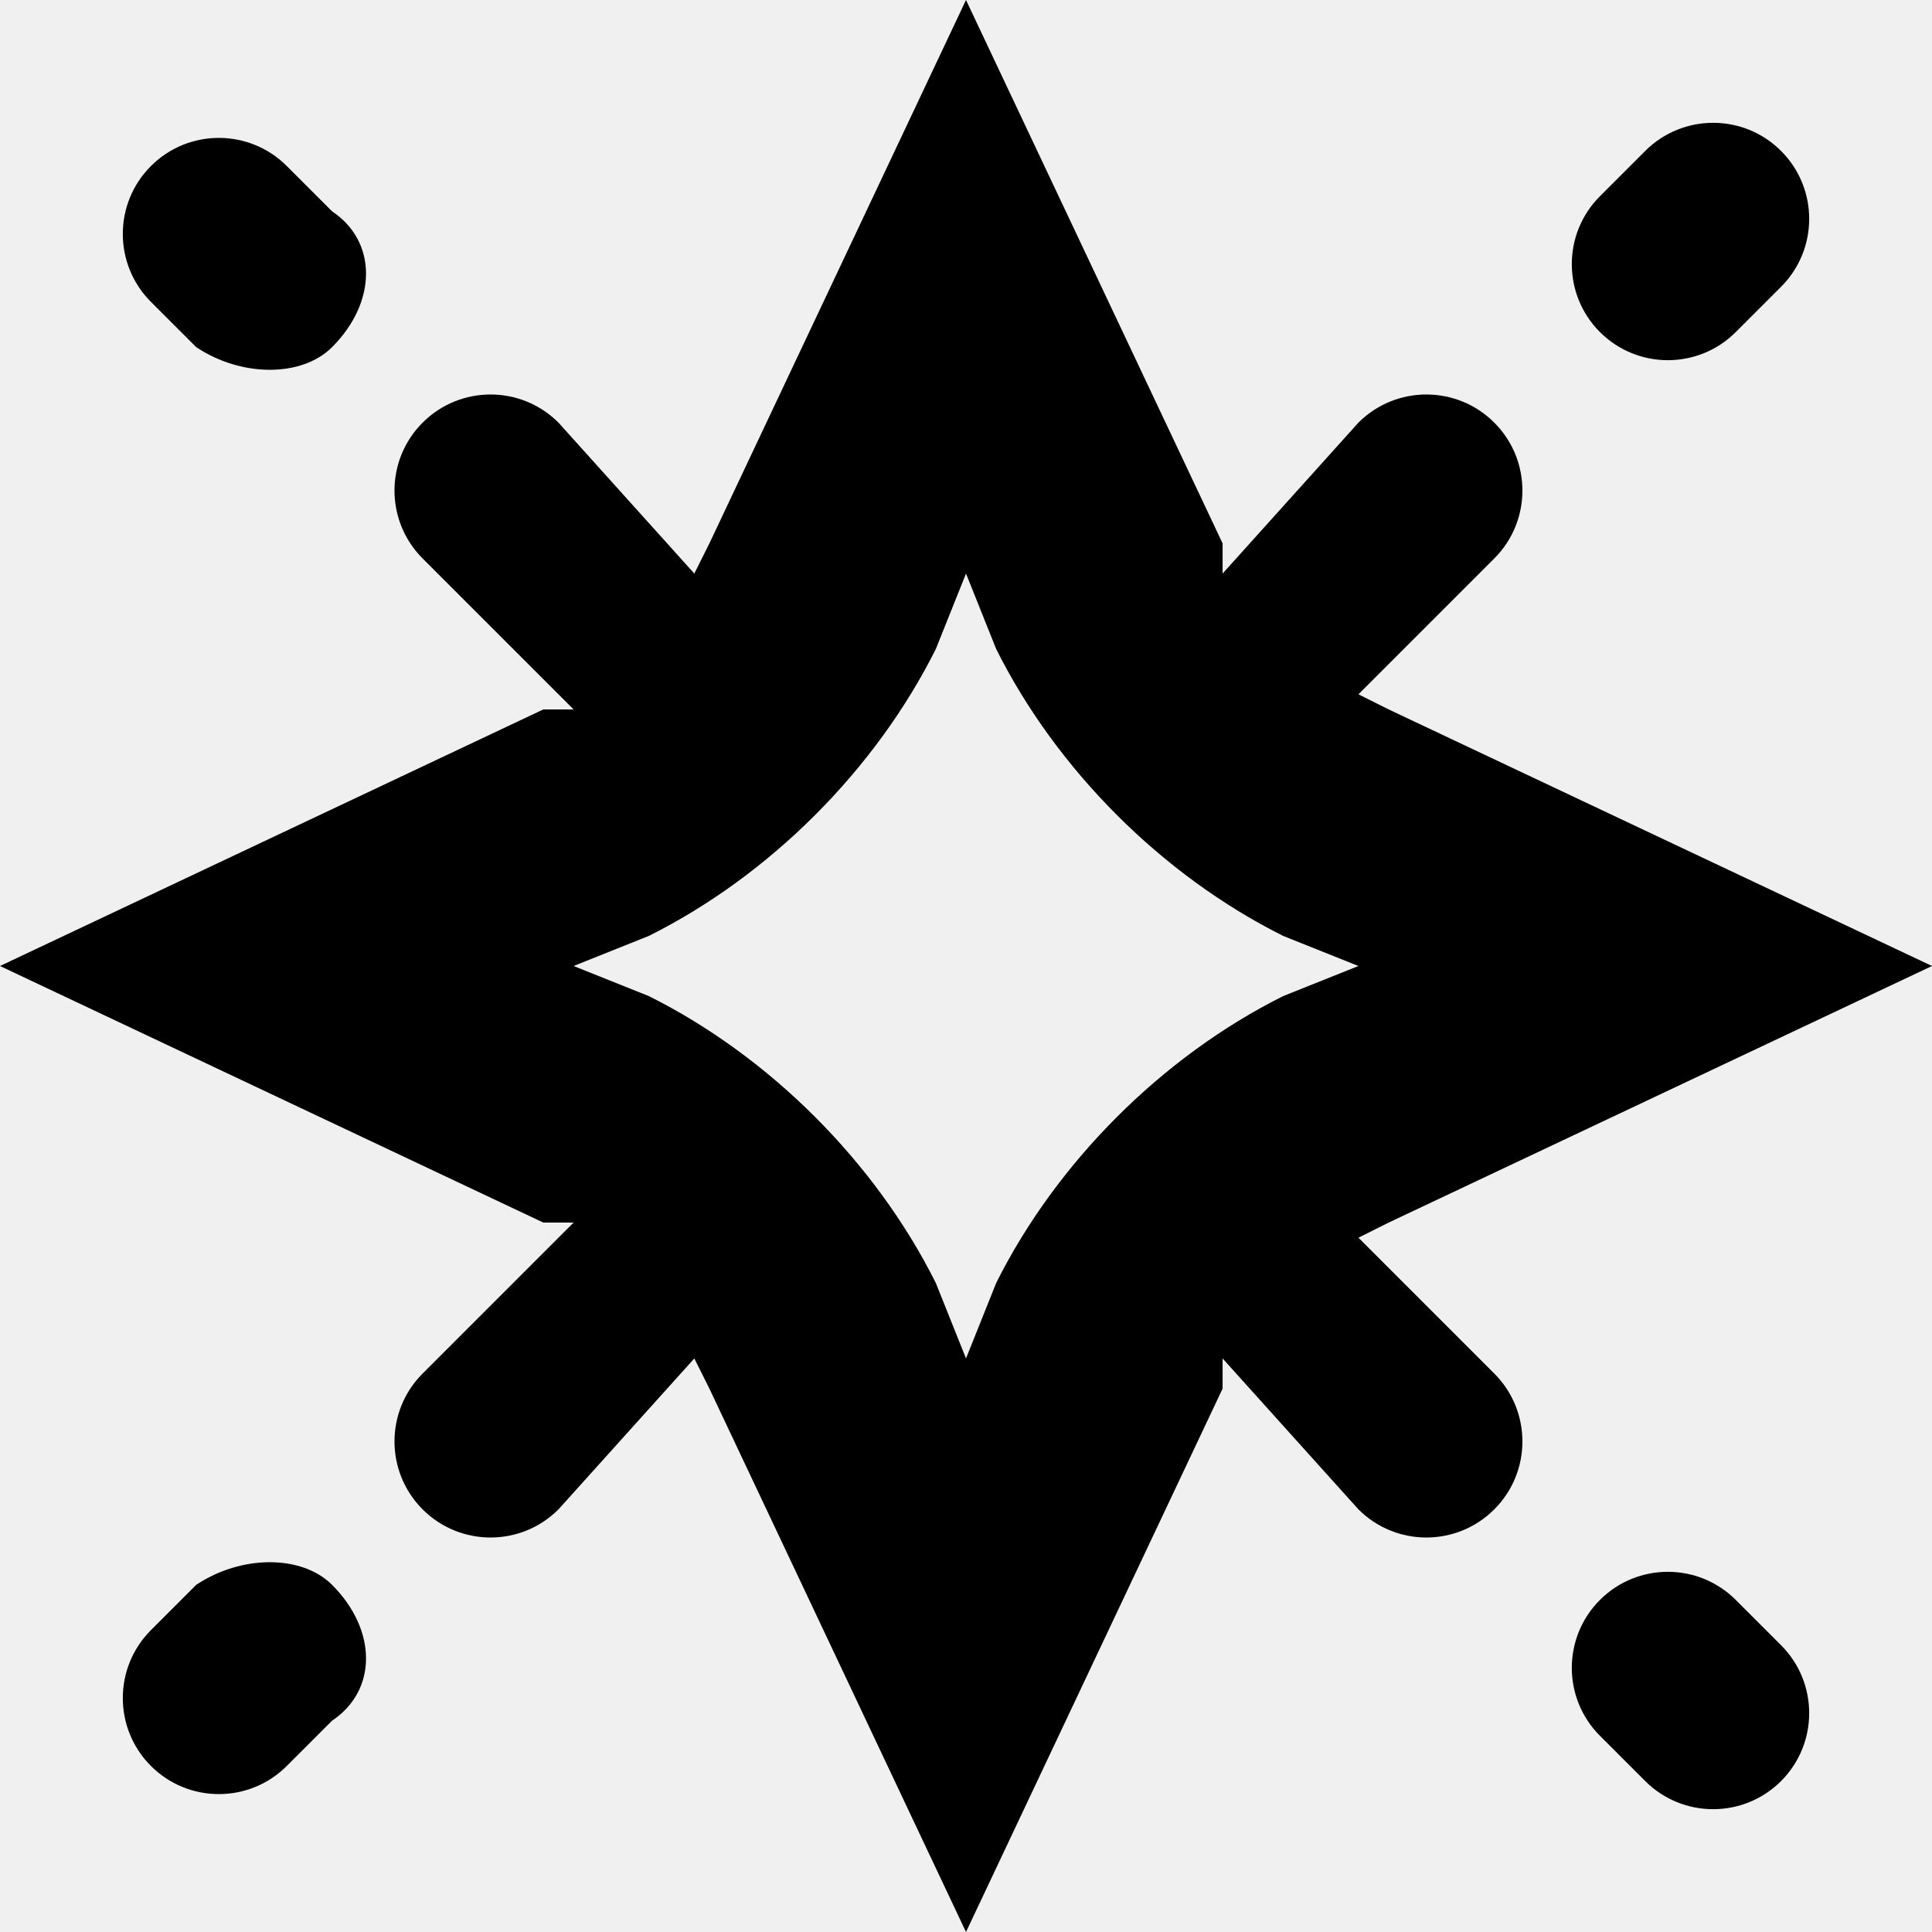
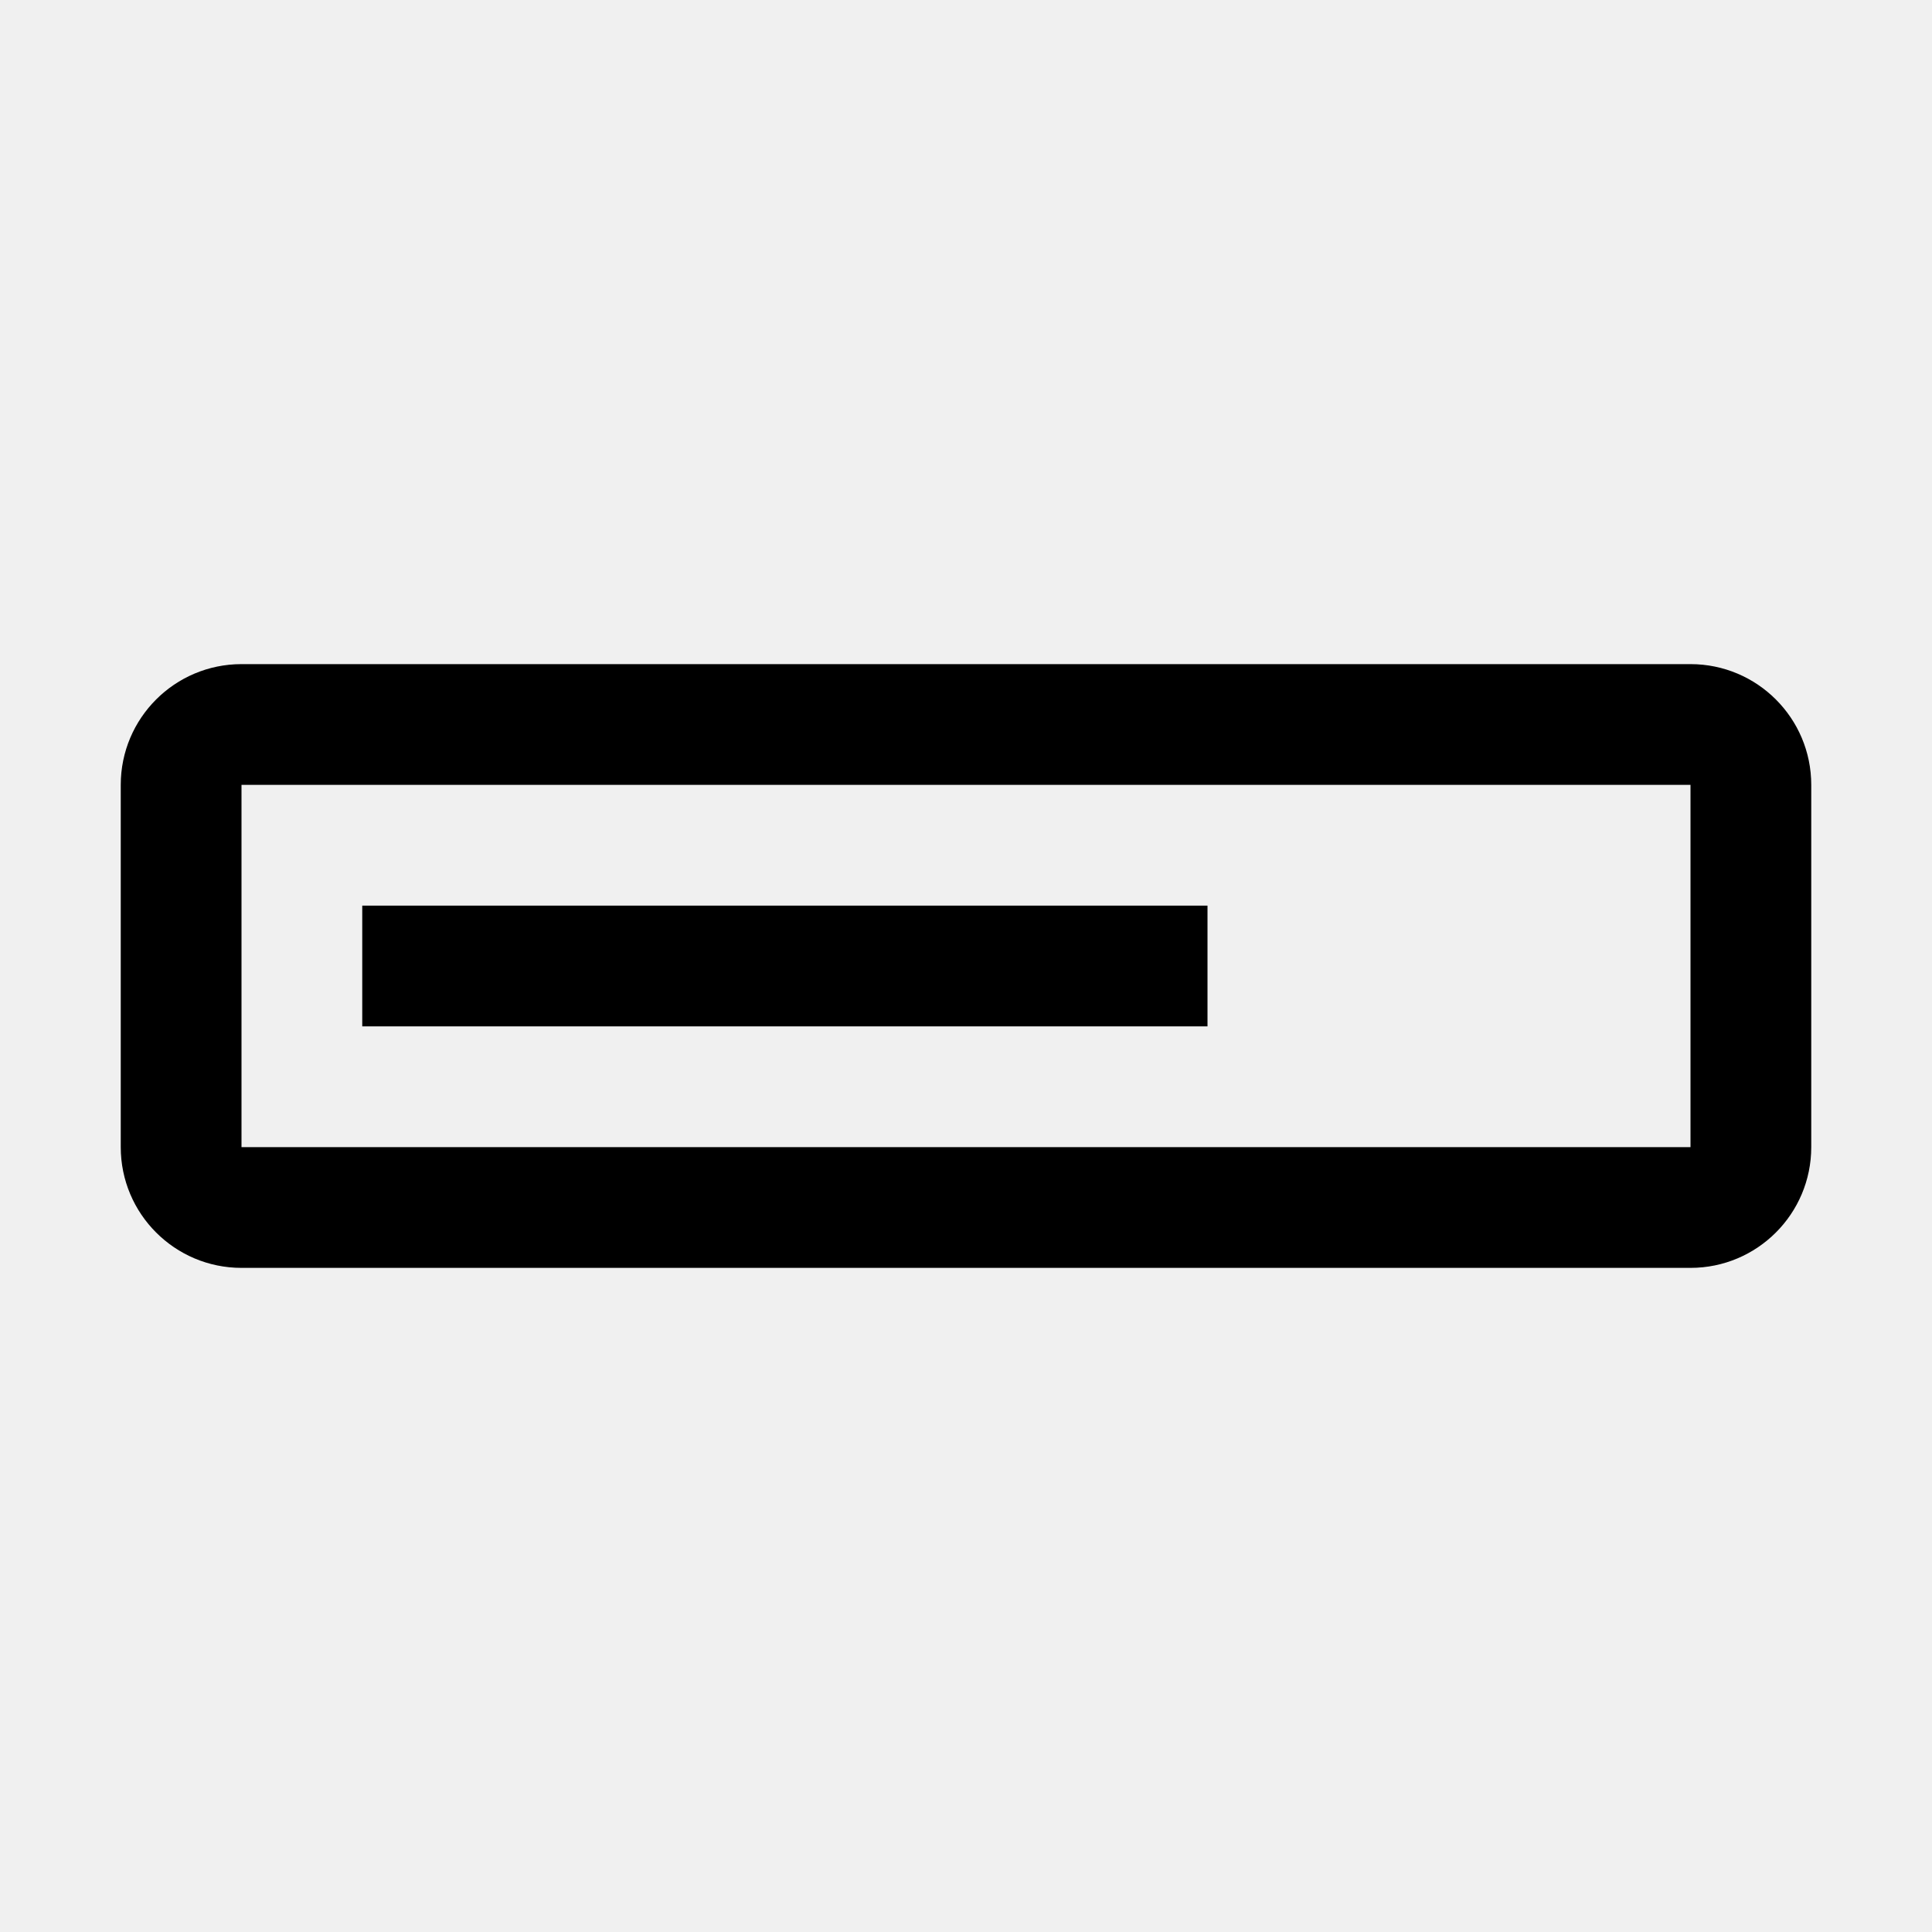
- <svg xmlns="http://www.w3.org/2000/svg" viewBox="0 0 128 128">
-   <path fill-rule="evenodd" d="M81 36 64 0 47 36l-1 2-9-10a6 6 0 0 0-9 9l10 10h-2L0 64l36 17h2L28 91a6 6 0 1 0 9 9l9-10 1 2 17 36 17-36v-2l9 10a6 6 0 1 0 9-9l-9-9 2-1 36-17-36-17-2-1 9-9a6 6 0 1 0-9-9l-9 10v-2Zm-17 2-2 5c-4 8-11 15-19 19l-5 2 5 2c8 4 15 11 19 19l2 5 2-5c4-8 11-15 19-19l5-2-5-2c-8-4-15-11-19-19l-2-5Z" clip-rule="evenodd" />
-   <path d="M118 19a6 6 0 0 0-9-9l-3 3a6 6 0 1 0 9 9l3-3Zm-96 4c-2 2-6 2-9 0l-3-3a6 6 0 1 1 9-9l3 3c3 2 3 6 0 9Zm0 82c-2-2-6-2-9 0l-3 3a6 6 0 1 0 9 9l3-3c3-2 3-6 0-9Zm96 4a6 6 0 0 1-9 9l-3-3a6 6 0 1 1 9-9l3 3Z" />
-   <style>path{fill:#000}@media (prefers-color-scheme:dark){path{fill:#fff}}</style>
+ <svg xmlns="http://www.w3.org/2000/svg" width="32" height="32" viewBox="0 0 32 32">
+   <path fill="currentColor" d="M28 21H4a2 2 0 0 1-2-2v-6a2 2 0 0 1 2-2h24a2 2 0 0 1 2 2v6a2 2 0 0 1-2 2M4 13v6h24v-6Z" />
+   <path fill="currentColor" d="M6 15h14v2H6z" />
</svg>
